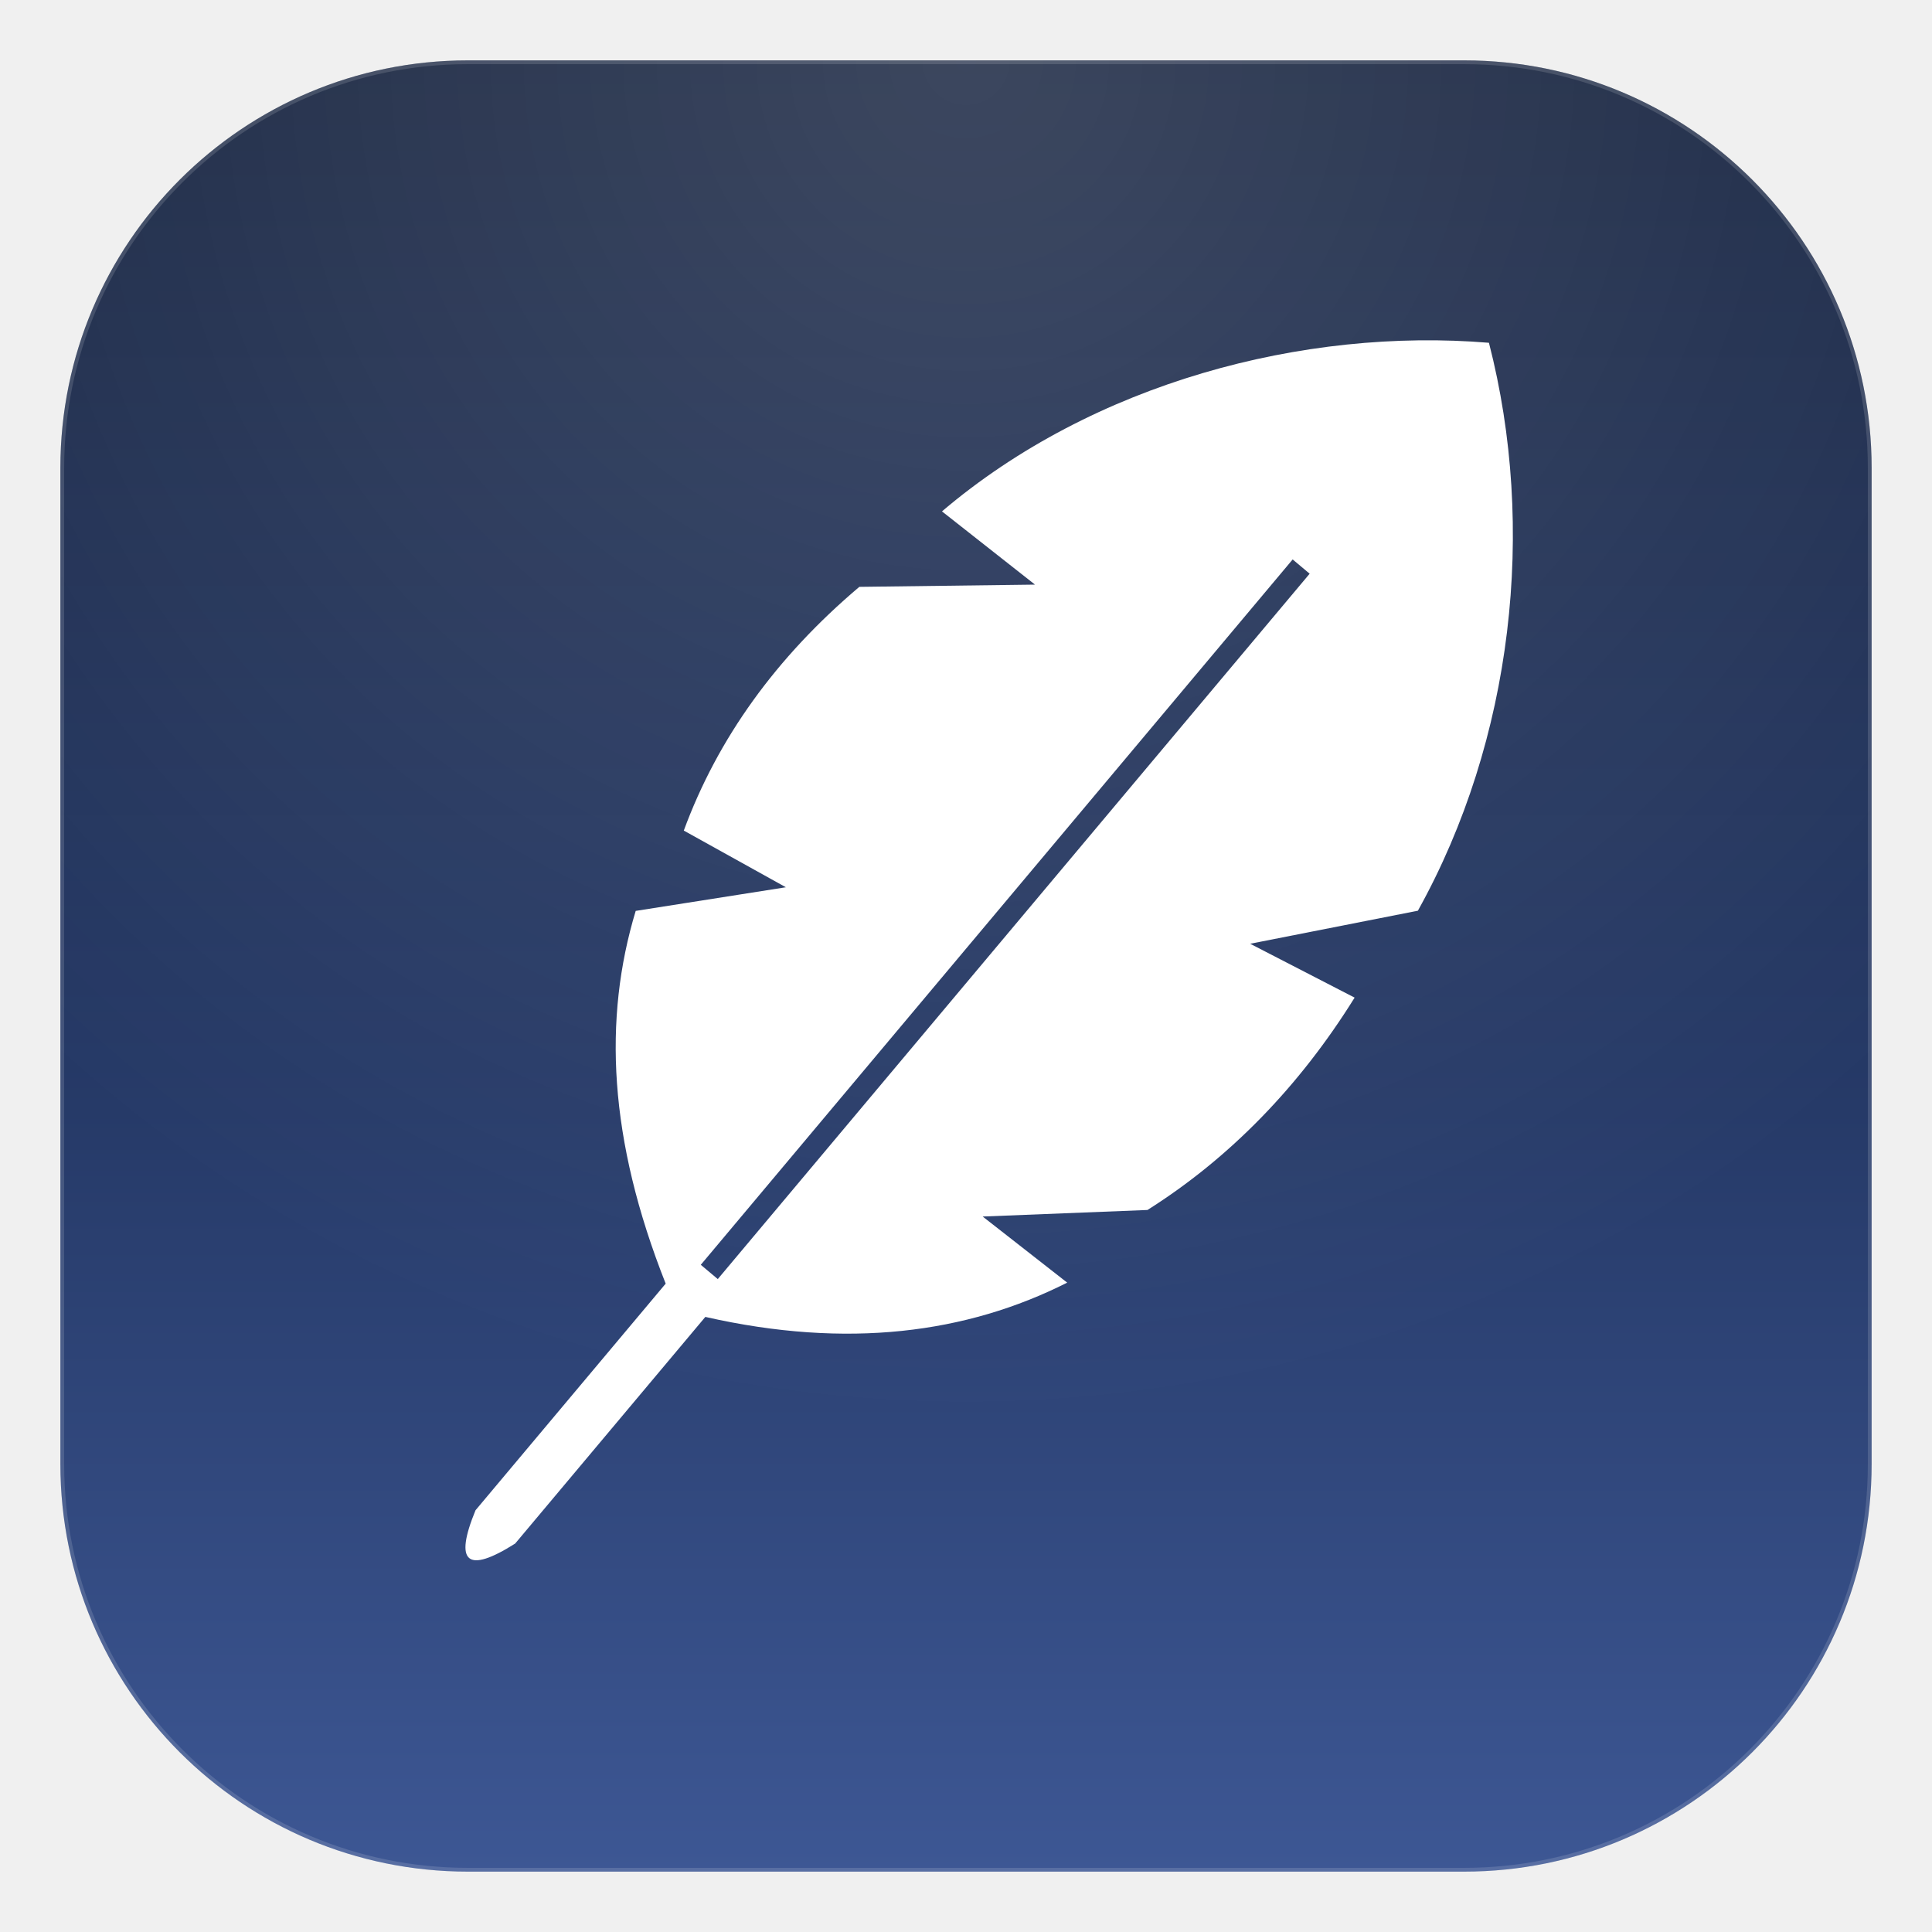
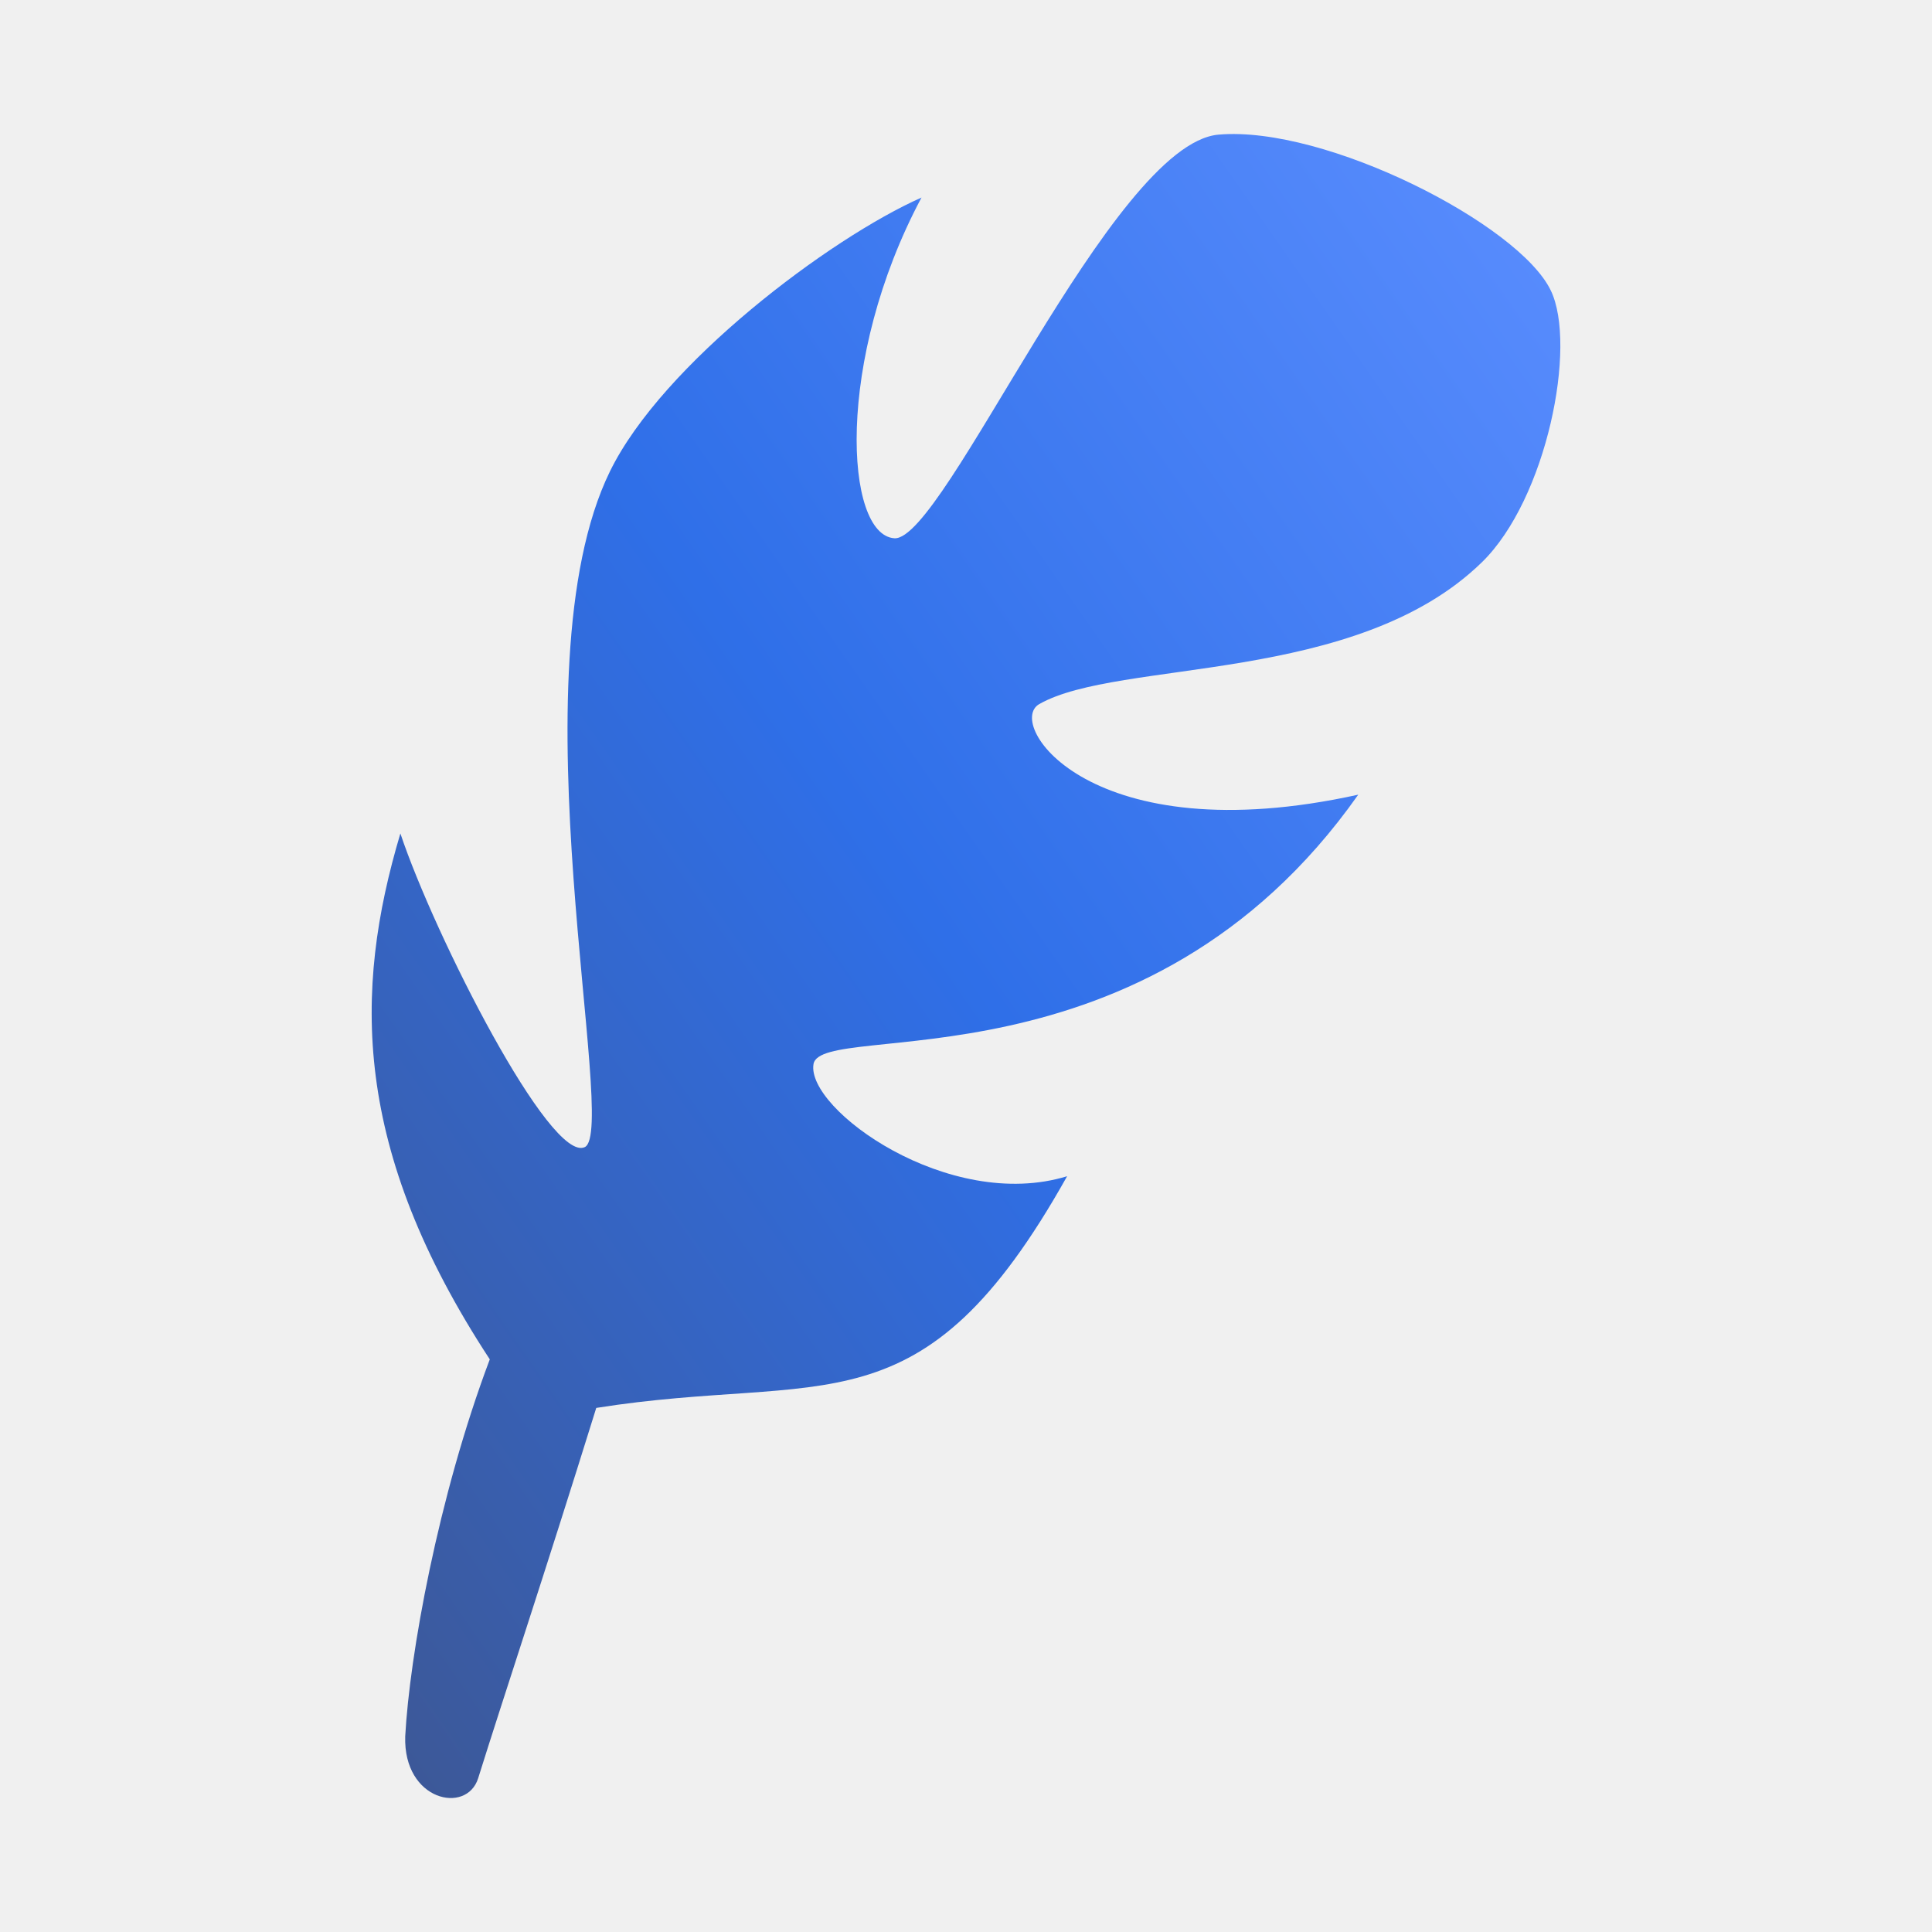
<svg xmlns="http://www.w3.org/2000/svg" viewBox="0 0 1024 1024">
  <defs>
-     <linearGradient id="sky" x1="0" y1="0" x2="0" y2="1">
-       <stop offset="0" stop-color="#16233f" />
-       <stop offset="0.58" stop-color="#263a68" />
+     <linearGradient id="nuit" x1="1" y1="0" x2="0" y2="1">
+       <stop offset="0" stop-color="#5b8eff" />
+       <stop offset="0.5" stop-color="#2f6fe8" />
      <stop offset="1" stop-color="#3d5794" />
    </linearGradient>
-     <radialGradient id="sheen" cx="0.5" cy="0" r="0.75">
-       <stop offset="0" stop-color="#ffffff" stop-opacity="0.16" />
-       <stop offset="1" stop-color="#ffffff" stop-opacity="0" />
-     </radialGradient>
  </defs>
-   <rect x="32" y="32" width="960" height="960" rx="216" fill="url(#sky)" />
-   <rect x="32" y="32" width="960" height="960" rx="216" fill="url(#sheen)" />
-   <rect x="33" y="33" width="958" height="958" rx="215" fill="none" stroke="#ffffff" stroke-opacity="0.14" stroke-width="2" />
-   <g transform="rotate(40 512 512) translate(512 512) scale(0.98) translate(-512 -532)" fill="#ffffff" fill-rule="evenodd">
-     <path d="M512 92C430 150 362 246 344 352L408 350L336 412C326 470 330 524 348 574L410 562L356 624C380 680 424 728 498 768L498 928Q512 972 526 928L526 768C596 732 640 684 664 628L606 630L672 570C688 520 692 466 684 410L622 424L680 352C660 248 596 152 512 92ZM506 250L518 250L518 748L506 748Z" />
+   <g transform="translate(62 62) scale(45)">
+     <path fill="url(#nuit)" d="M4.254 19.567c.307-.982.77-2.364 1.391-4.362 2.707-.429 3.827.341 5.546-2.729-1.395.427-3.077-.792-2.987-1.321.091-.528 3.913.381 6.416-3.173-3.155.696-4.164-.836-3.757-1.067.939-.534 3.726-.222 5.212-1.669.766-.745 1.125-2.556.813-3.202-.374-.781-2.656-1.946-3.914-1.836-1.258.109-3.231 4.79-3.817 4.754-.584-.037-.703-2.098.319-4.013-1.077.477-3.051 1.959-3.67 3.226-1.153 2.357.108 7.766-.296 7.958-.405.193-1.766-2.481-2.172-3.694-.555 1.859-.568 3.721 1.053 6.194-.611 1.623-.945 3.491-.996 4.441-.024.759.724.922.859.493z" />
  </g>
</svg>
